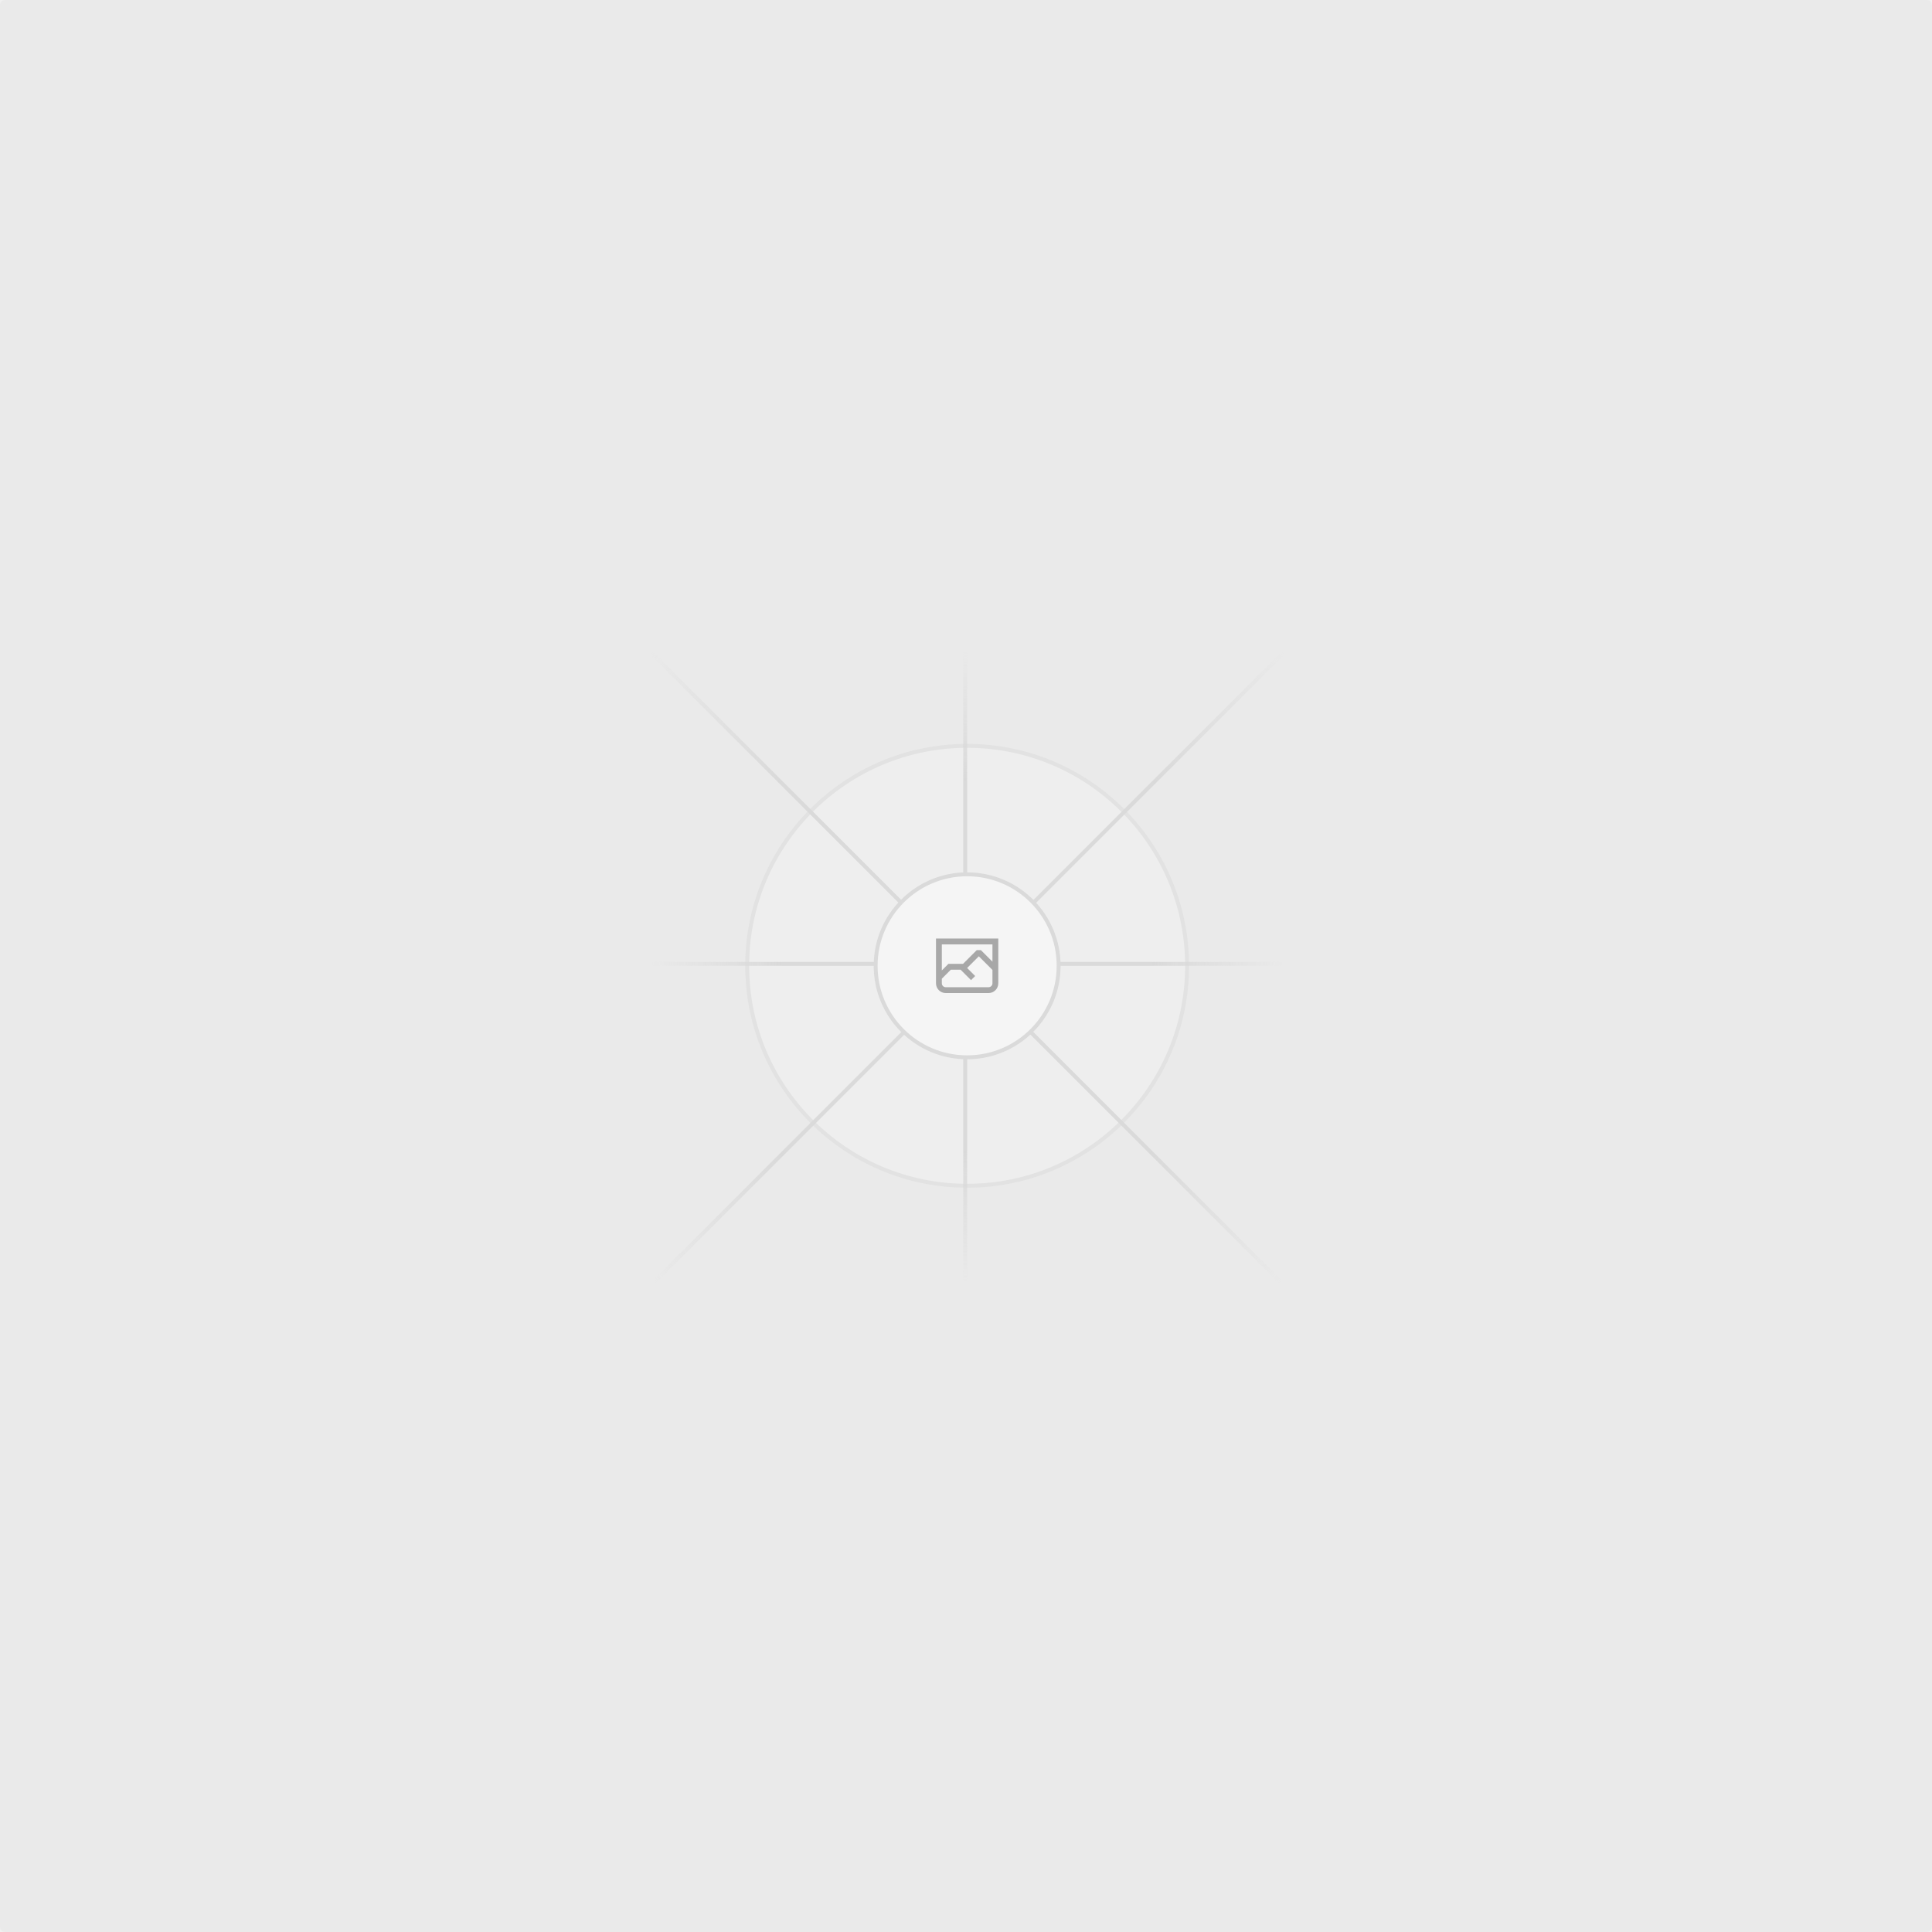
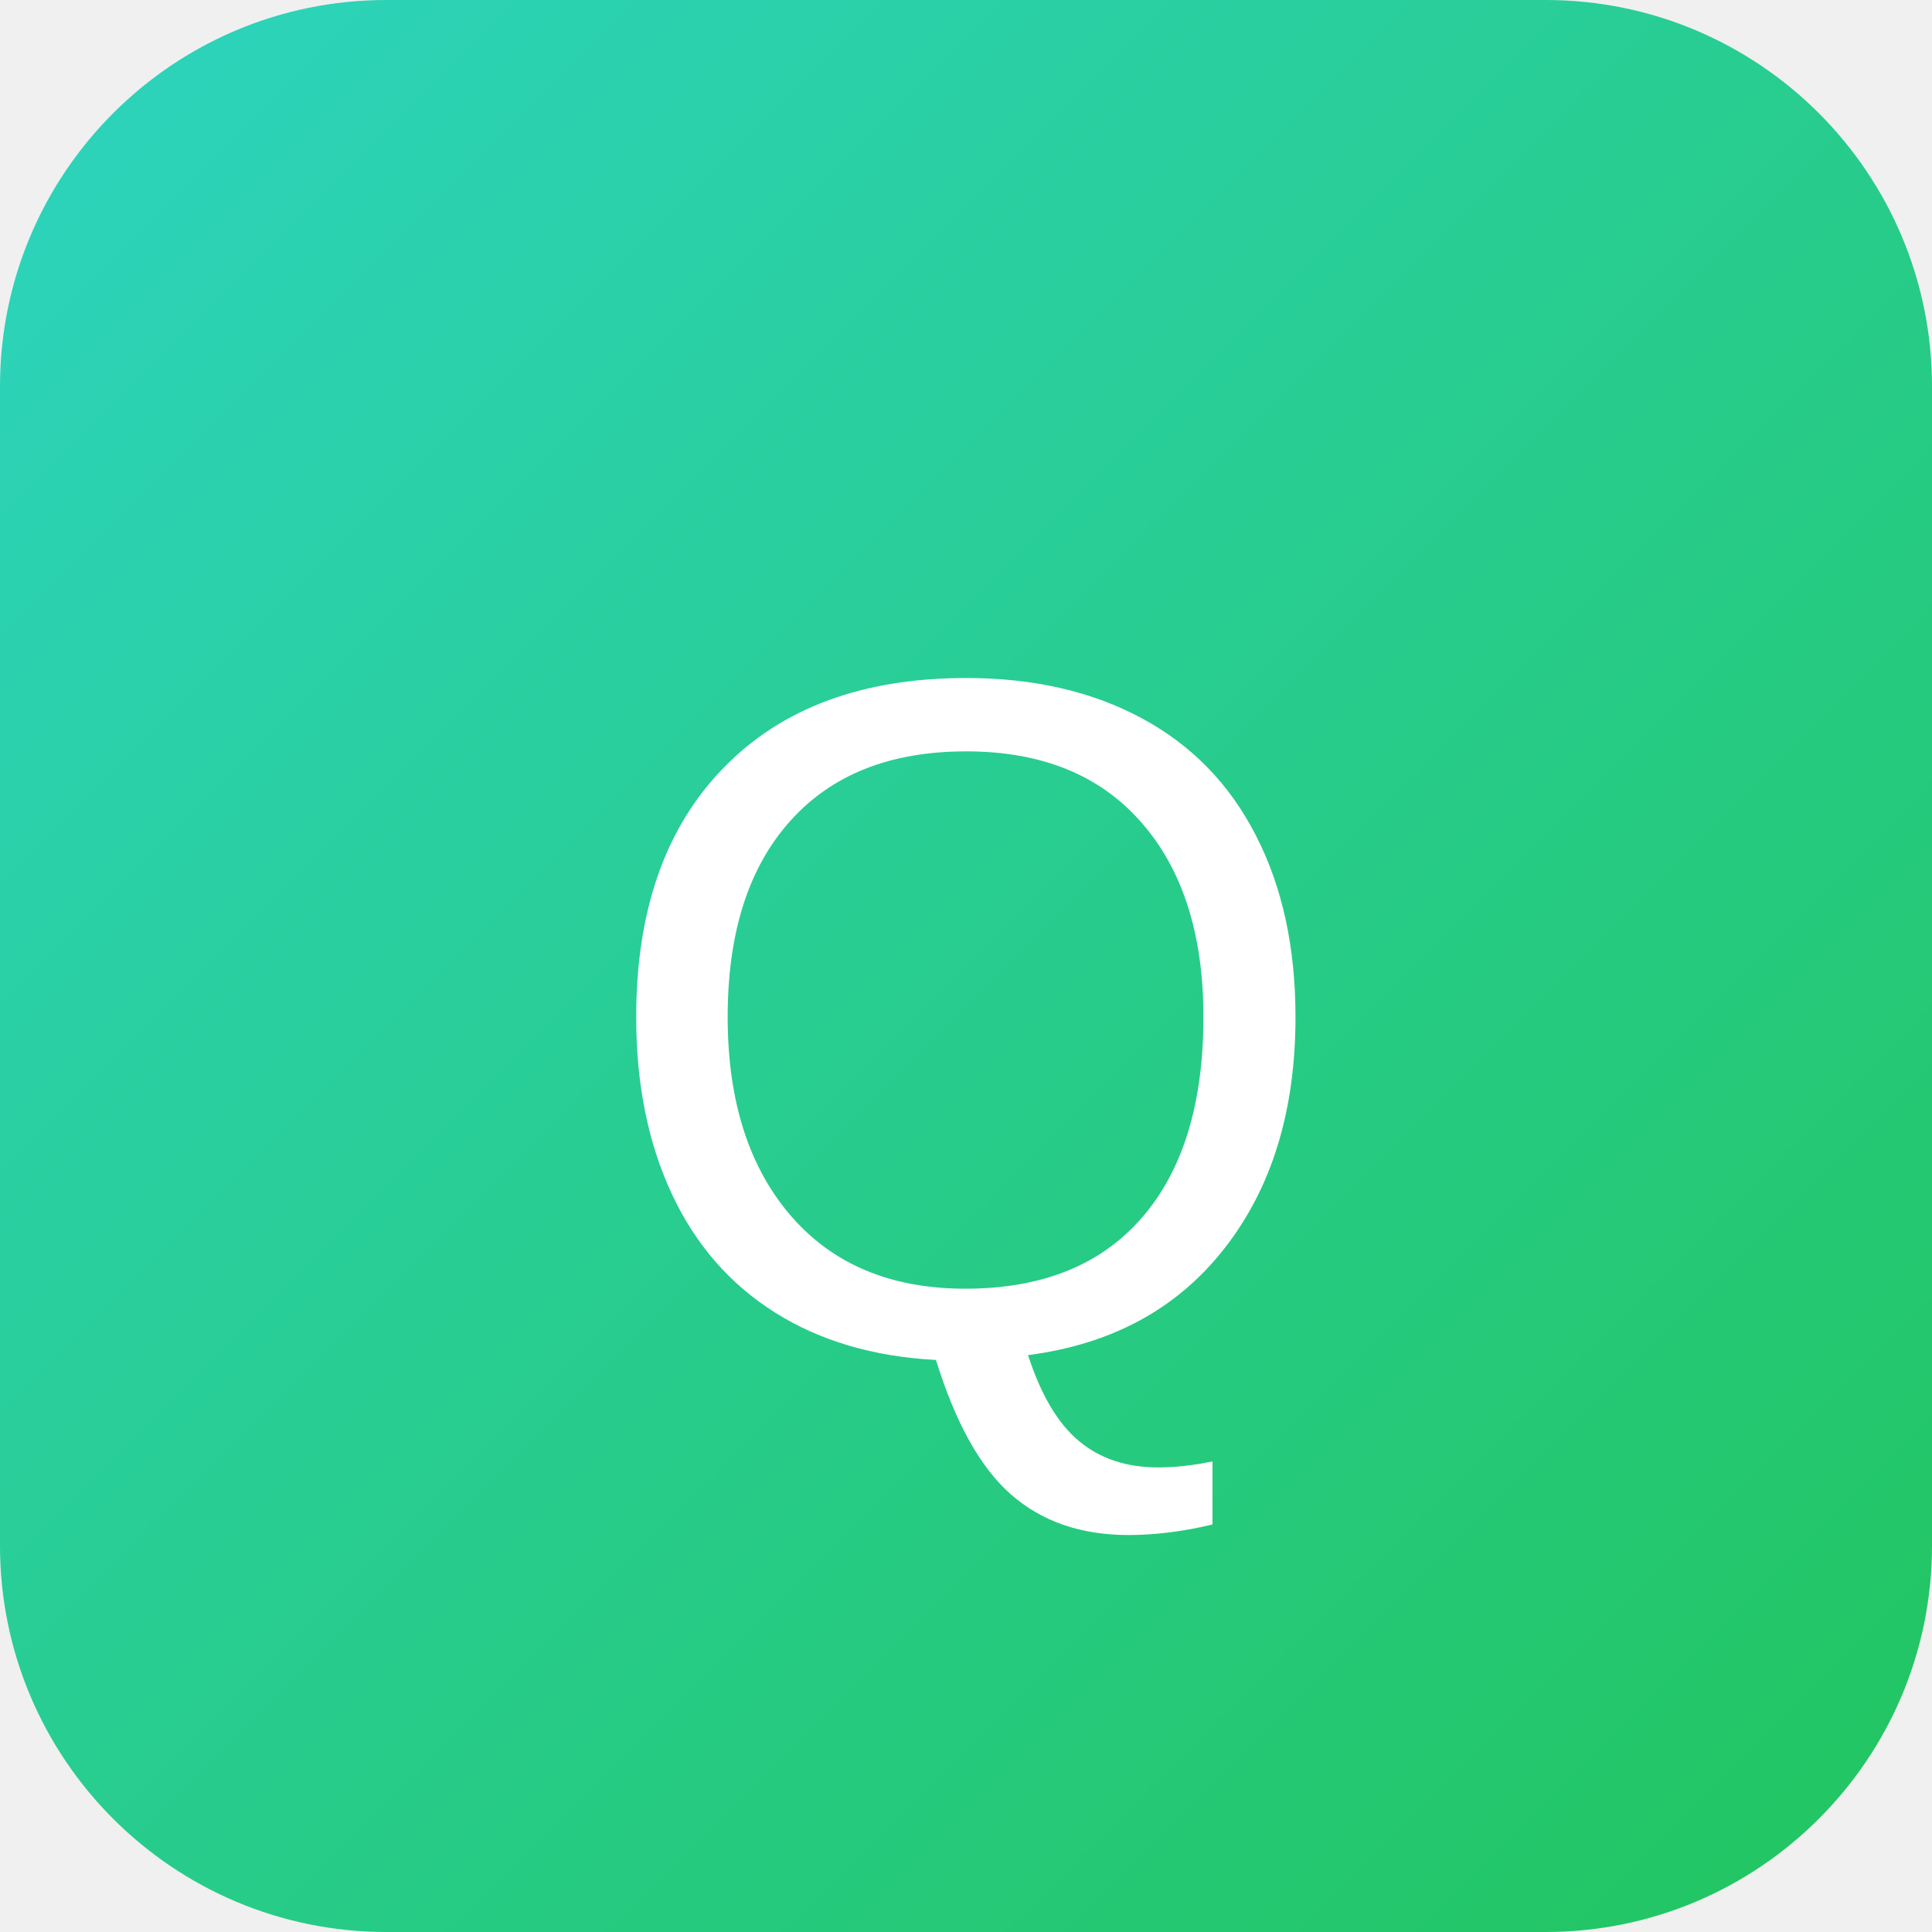
- <svg xmlns="http://www.w3.org/2000/svg" width="1200" height="1200" fill="none">
-   <rect width="1200" height="1200" fill="#EAEAEA" rx="3" />
-   <g opacity=".5">
-     <g opacity=".5">
-       <path fill="#FAFAFA" d="M600.709 736.5c-75.454 0-136.621-61.167-136.621-136.62 0-75.454 61.167-136.621 136.621-136.621 75.453 0 136.62 61.167 136.62 136.621 0 75.453-61.167 136.62-136.62 136.62Z" />
-       <path stroke="#C9C9C9" stroke-width="2.418" d="M600.709 736.5c-75.454 0-136.621-61.167-136.621-136.62 0-75.454 61.167-136.621 136.621-136.621 75.453 0 136.62 61.167 136.62 136.621 0 75.453-61.167 136.62-136.62 136.62Z" />
-     </g>
-     <path stroke="url(#a)" stroke-width="2.418" d="M0-1.209h553.581" transform="scale(1 -1) rotate(45 1163.11 91.165)" />
-     <path stroke="url(#b)" stroke-width="2.418" d="M404.846 598.671h391.726" />
-     <path stroke="url(#c)" stroke-width="2.418" d="M599.5 795.742V404.017" />
-     <path stroke="url(#d)" stroke-width="2.418" d="m795.717 796.597-391.441-391.44" />
-     <path fill="#fff" d="M600.709 656.704c-31.384 0-56.825-25.441-56.825-56.824 0-31.384 25.441-56.825 56.825-56.825 31.383 0 56.824 25.441 56.824 56.825 0 31.383-25.441 56.824-56.824 56.824Z" />
-     <g clip-path="url(#e)">
-       <path fill="#666" fill-rule="evenodd" d="M616.426 586.58h-31.434v16.176l3.553-3.554.531-.531h9.068l.074-.074 8.463-8.463h2.565l7.18 7.181V586.58Zm-15.715 14.654 3.698 3.699 1.283 1.282-2.565 2.565-1.282-1.283-5.2-5.199h-6.066l-5.514 5.514-.073.073v2.876a2.418 2.418 0 0 0 2.418 2.418h26.598a2.418 2.418 0 0 0 2.418-2.418v-8.317l-8.463-8.463-7.181 7.181-.071.072Zm-19.347 5.442v4.085a6.045 6.045 0 0 0 6.046 6.045h26.598a6.044 6.044 0 0 0 6.045-6.045v-7.108l1.356-1.355-1.282-1.283-.074-.073v-17.989h-38.689v23.43l-.146.146.146.147Z" clip-rule="evenodd" />
-     </g>
-     <path stroke="#C9C9C9" stroke-width="2.418" d="M600.709 656.704c-31.384 0-56.825-25.441-56.825-56.824 0-31.384 25.441-56.825 56.825-56.825 31.383 0 56.824 25.441 56.824 56.825 0 31.383-25.441 56.824-56.824 56.824Z" />
-   </g>
+ <svg xmlns="http://www.w3.org/2000/svg" viewBox="0 0 100 100">
  <defs>
-     <linearGradient id="a" x1="554.061" x2="-.48" y1=".083" y2=".087" gradientUnits="userSpaceOnUse">
-       <stop stop-color="#C9C9C9" stop-opacity="0" />
-       <stop offset=".208" stop-color="#C9C9C9" />
-       <stop offset=".792" stop-color="#C9C9C9" />
-       <stop offset="1" stop-color="#C9C9C9" stop-opacity="0" />
+     <linearGradient id="grad" x1="0" y1="0" x2="1" y2="1">
+       <stop offset="0%" stop-color="#2dd4bf" />
+       <stop offset="100%" stop-color="#22c55e" />
    </linearGradient>
-     <linearGradient id="b" x1="796.912" x2="404.507" y1="599.963" y2="599.965" gradientUnits="userSpaceOnUse">
-       <stop stop-color="#C9C9C9" stop-opacity="0" />
-       <stop offset=".208" stop-color="#C9C9C9" />
-       <stop offset=".792" stop-color="#C9C9C9" />
-       <stop offset="1" stop-color="#C9C9C9" stop-opacity="0" />
-     </linearGradient>
-     <linearGradient id="c" x1="600.792" x2="600.794" y1="403.677" y2="796.082" gradientUnits="userSpaceOnUse">
-       <stop stop-color="#C9C9C9" stop-opacity="0" />
-       <stop offset=".208" stop-color="#C9C9C9" />
-       <stop offset=".792" stop-color="#C9C9C9" />
-       <stop offset="1" stop-color="#C9C9C9" stop-opacity="0" />
-     </linearGradient>
-     <linearGradient id="d" x1="404.85" x2="796.972" y1="403.903" y2="796.02" gradientUnits="userSpaceOnUse">
-       <stop stop-color="#C9C9C9" stop-opacity="0" />
-       <stop offset=".208" stop-color="#C9C9C9" />
-       <stop offset=".792" stop-color="#C9C9C9" />
-       <stop offset="1" stop-color="#C9C9C9" stop-opacity="0" />
-     </linearGradient>
-     <clipPath id="e">
-       <path fill="#fff" d="M581.364 580.535h38.689v38.689h-38.689z" />
-     </clipPath>
  </defs>
+   <rect width="100" height="100" rx="20" fill="url(#grad)" />
+   <text x="50%" y="55%" text-anchor="middle" fill="white" font-size="50" font-family="Arial" dy=".3em">Q</text>
</svg>
